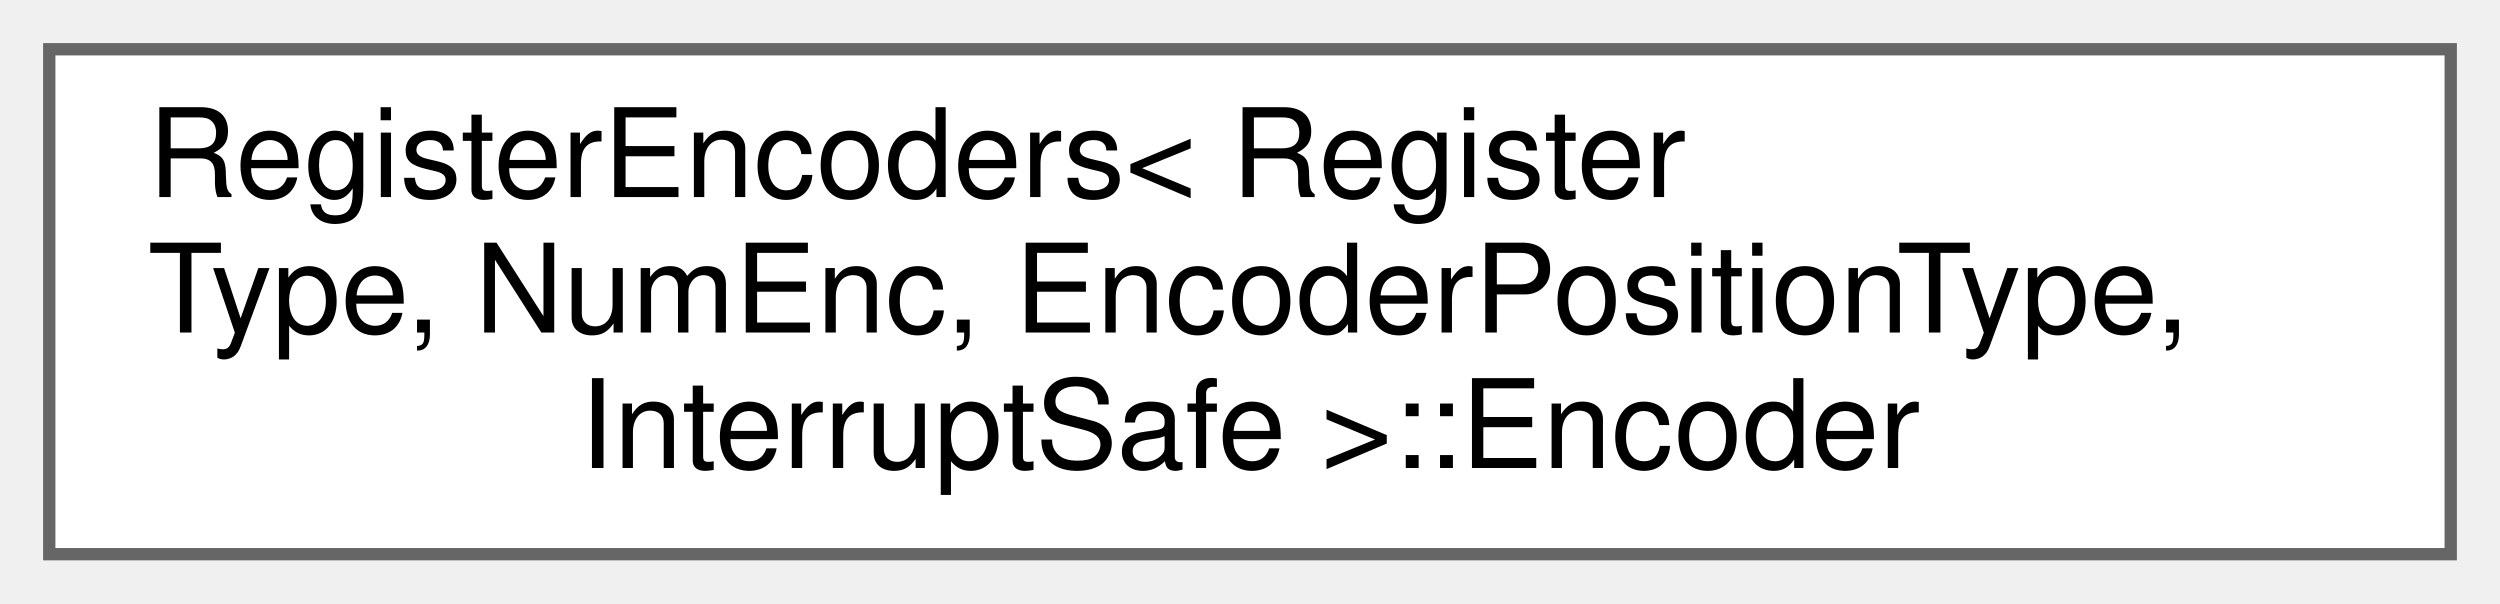
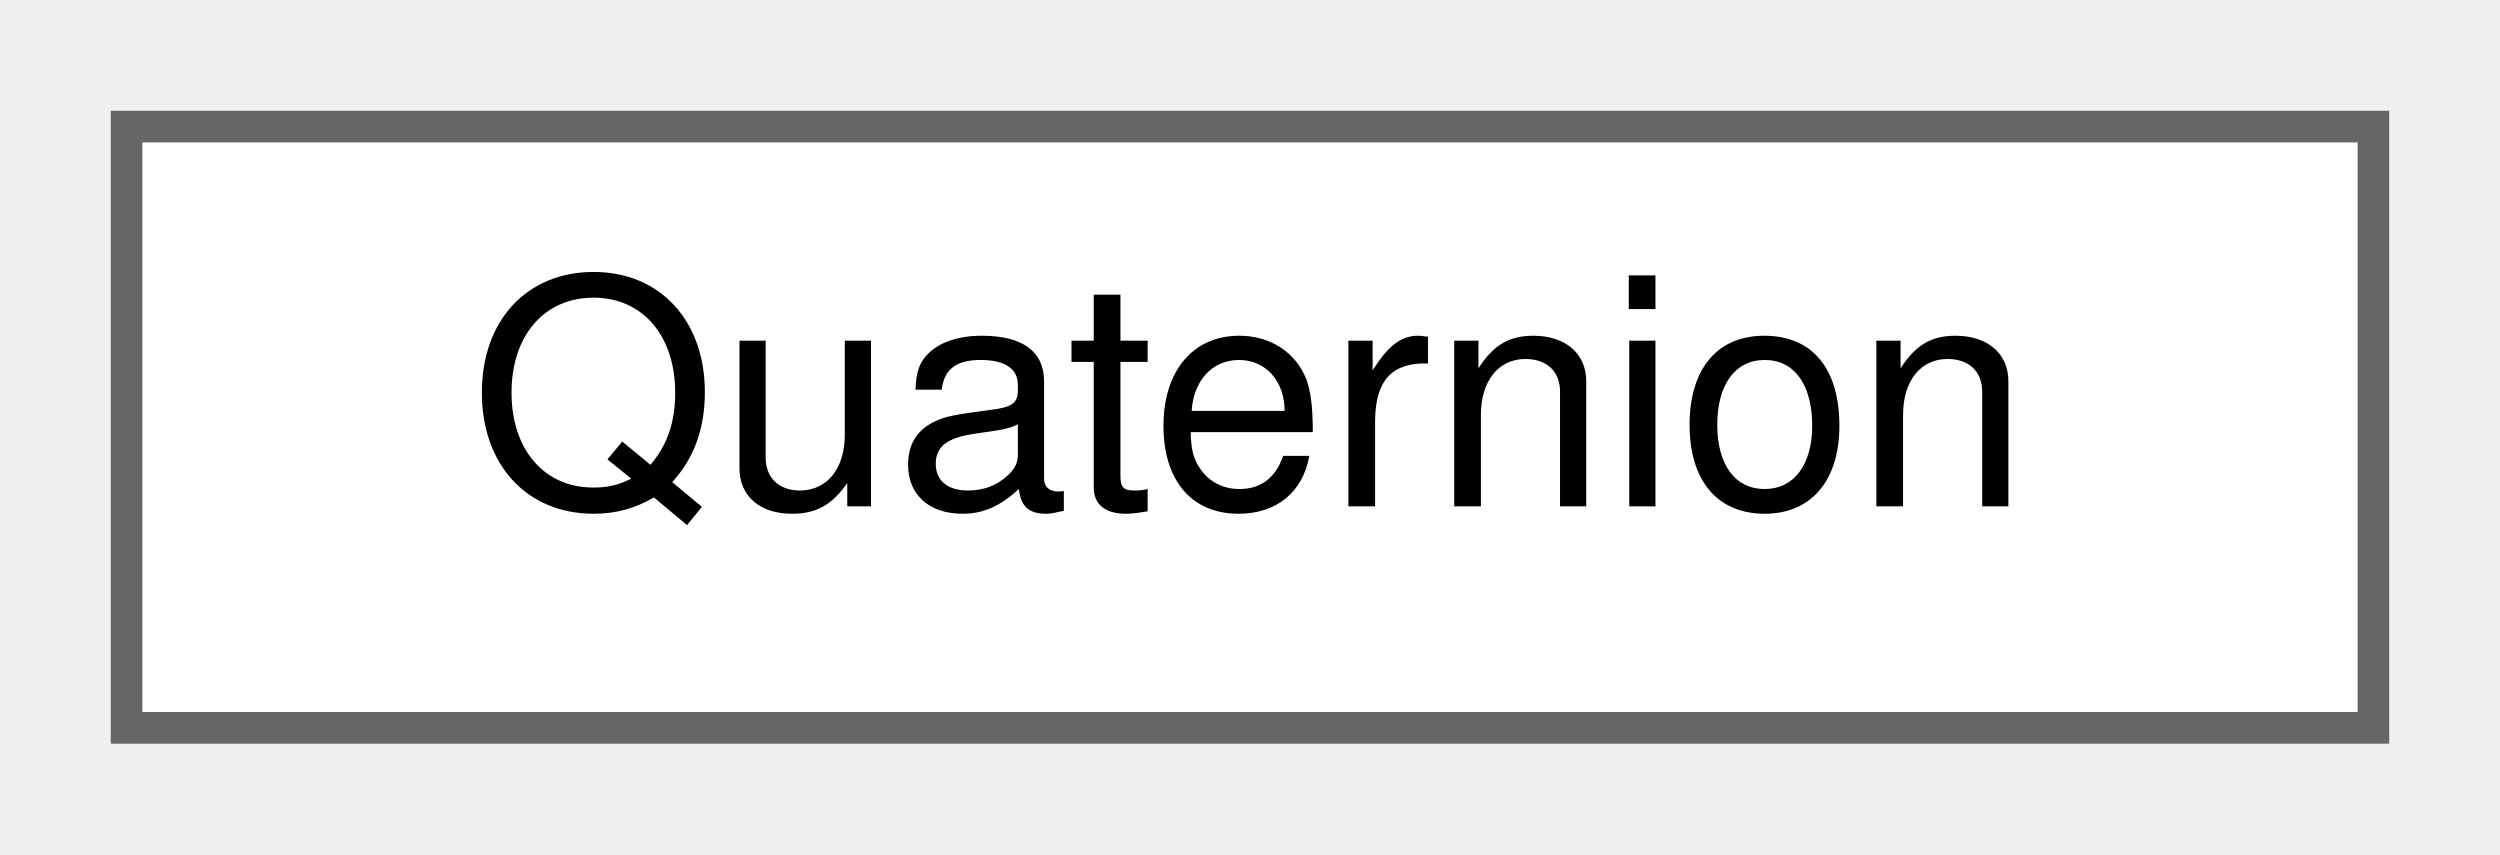
- <svg xmlns="http://www.w3.org/2000/svg" xmlns:xlink="http://www.w3.org/1999/xlink" width="203pt" height="49pt" viewBox="0.00 0.00 203.00 49.00">
-   <g id="graph0" class="graph" transform="scale(1 1) rotate(0) translate(4 45)">
+ <svg xmlns="http://www.w3.org/2000/svg" xmlns:xlink="http://www.w3.org/1999/xlink" width="79pt" height="27pt" viewBox="0.00 0.00 79.00 27.00">
+   <g id="graph0" class="graph" transform="scale(1 1) rotate(0) translate(4 23)">
    <g id="Node000000" class="node">
      <g id="a_Node000000">
-         <a xlink:href="d6/da6/classAH_1_1RegisterEncoders_1_1Encoder.html" target="_top" xlink:title="Proxy to access a single encoder of the encoders managed by RegisterEncoders.">
-           <polygon fill="white" stroke="#666666" points="195,-41 0,-41 0,0 195,0 195,-41" />
-           <text text-anchor="start" x="8" y="-29" font-family="Helvetica,sans-Serif" font-size="10.00">RegisterEncoders&lt; Register</text>
-           <text text-anchor="start" x="8" y="-18" font-family="Helvetica,sans-Serif" font-size="10.00">Type, NumEnc, EncoderPositionType,</text>
-           <text text-anchor="middle" x="97.5" y="-7" font-family="Helvetica,sans-Serif" font-size="10.00"> InterruptSafe &gt;::Encoder</text>
+         <a xlink:href="da/d32/structAH_1_1Quaternion.html" target="_top" xlink:title="Type for quaternions of floating point numbers.">
+           <polygon fill="white" stroke="#666666" points="71,-19 0,-19 0,0 71,0 71,-19" />
+           <text text-anchor="middle" x="35.5" y="-7" font-family="Helvetica,sans-Serif" font-size="10.00">Quaternion</text>
        </a>
      </g>
    </g>
  </g>
</svg>
